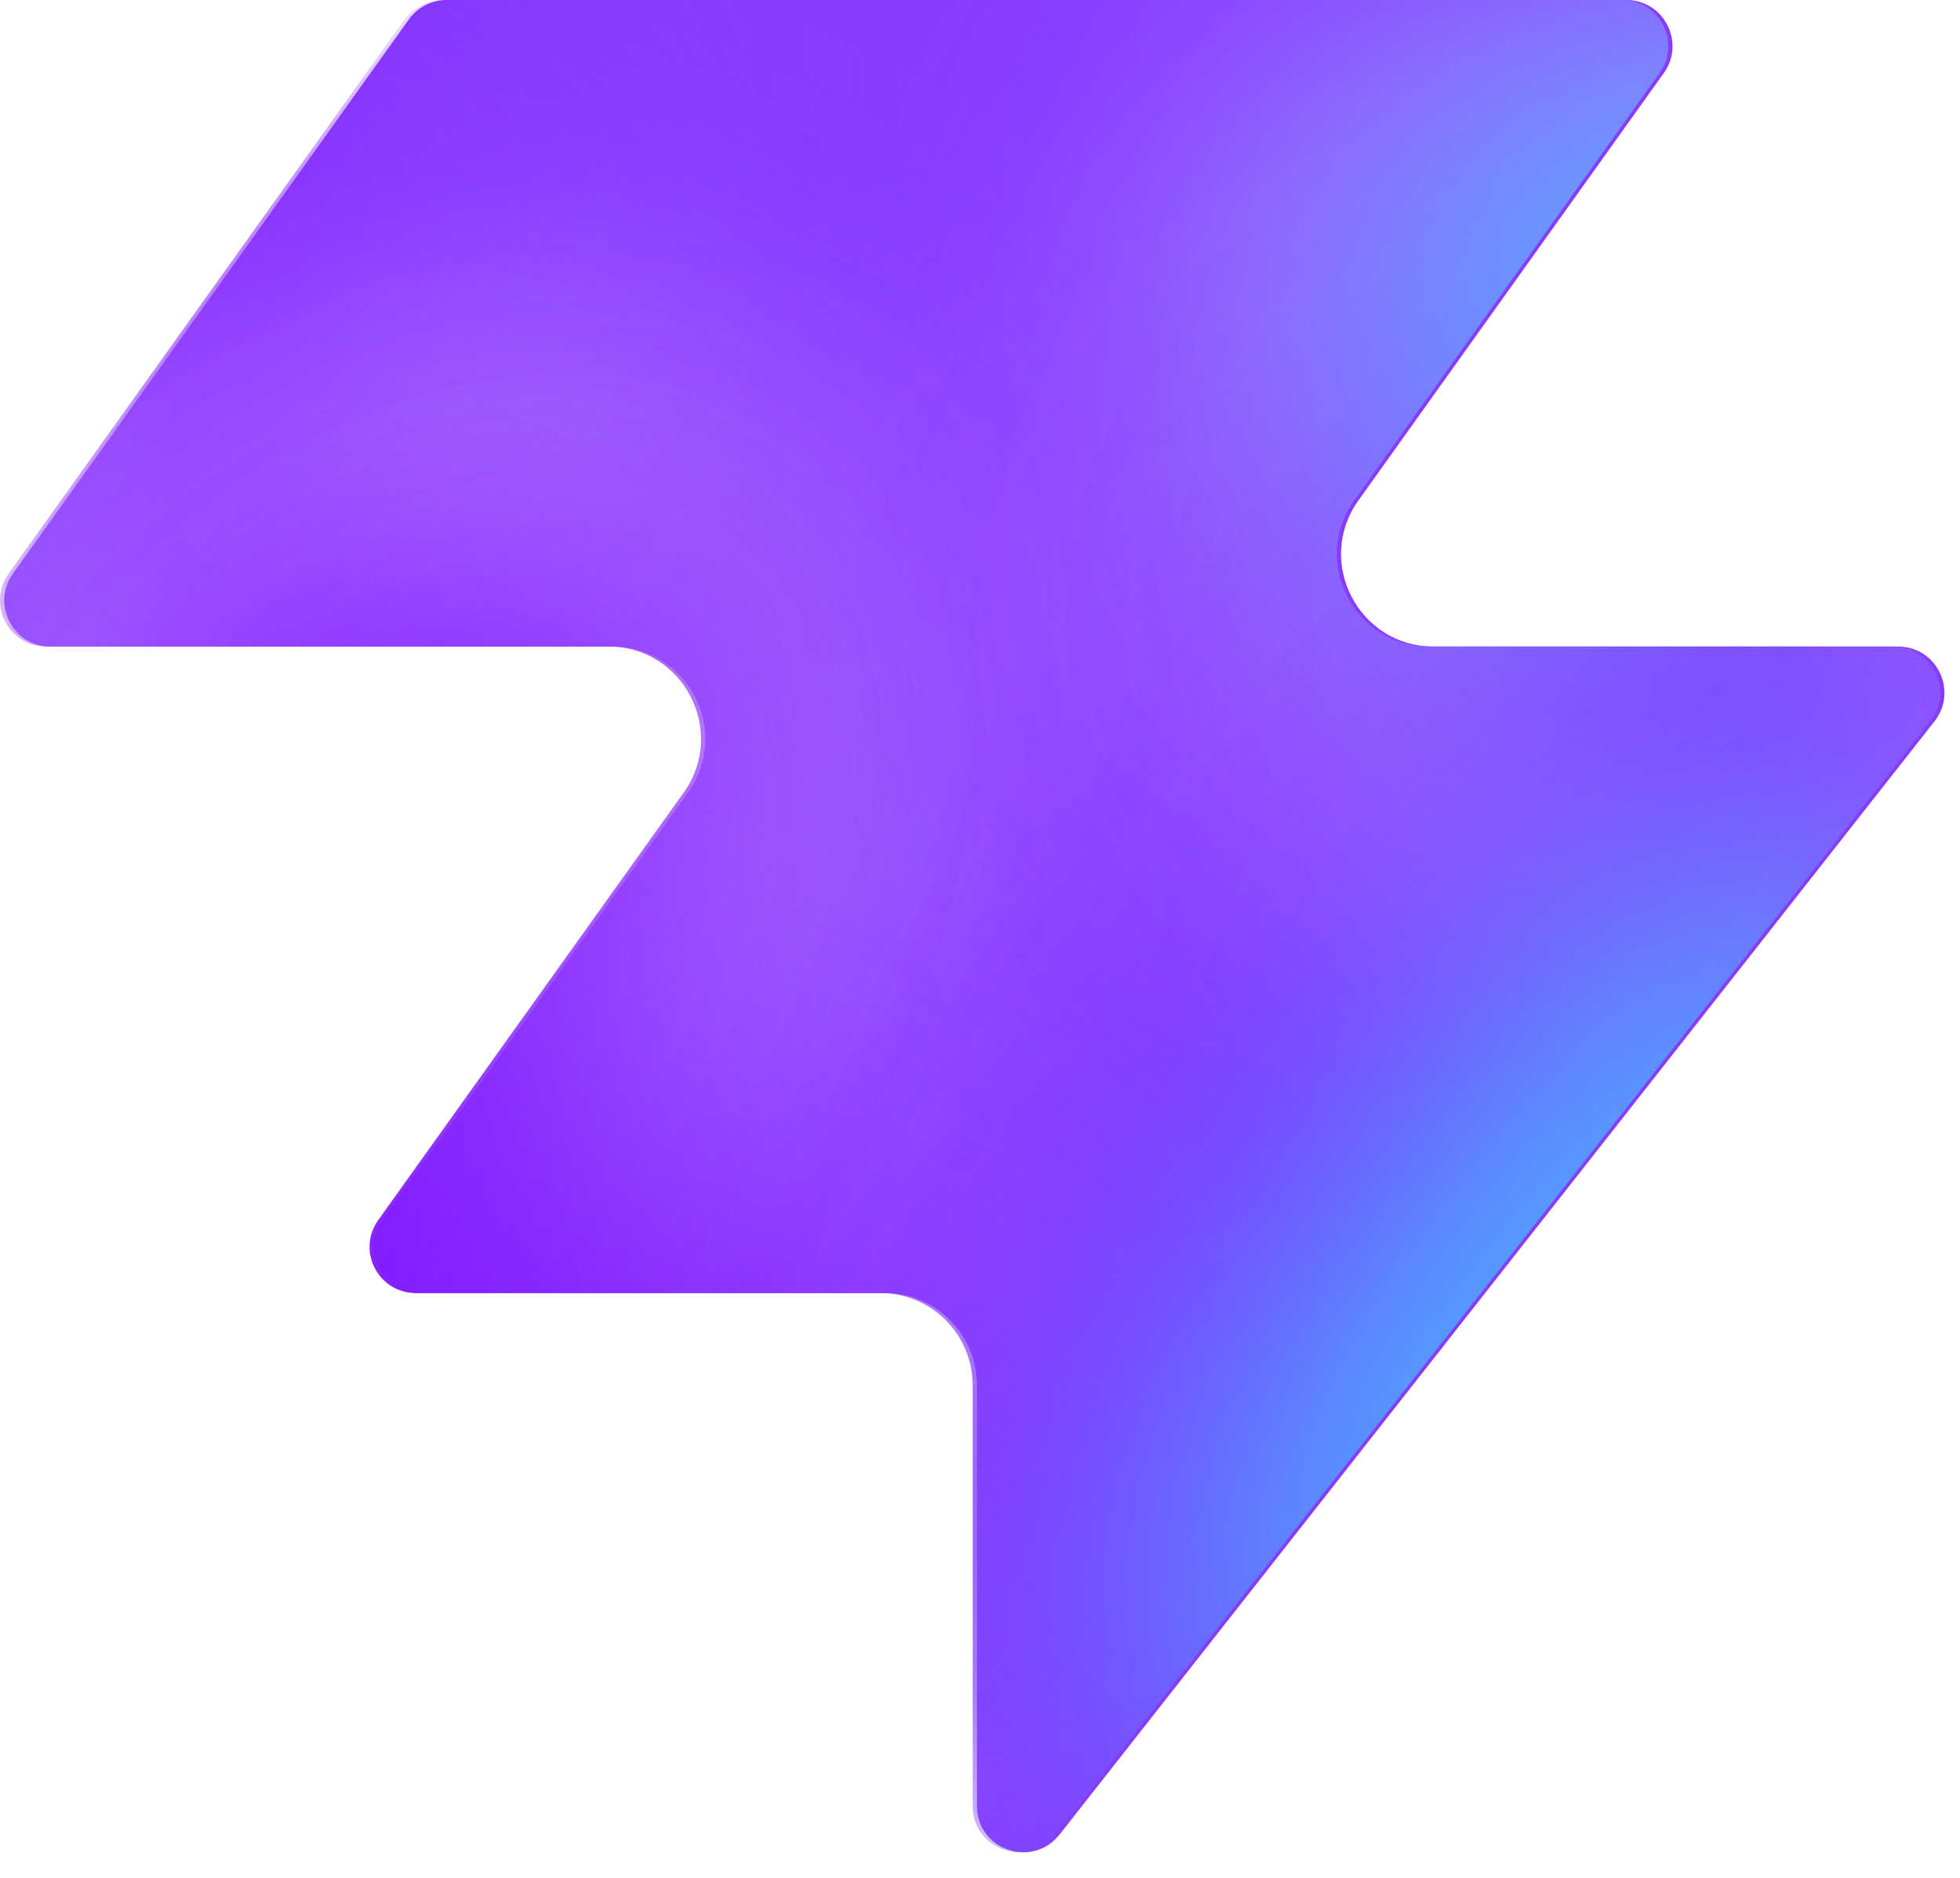
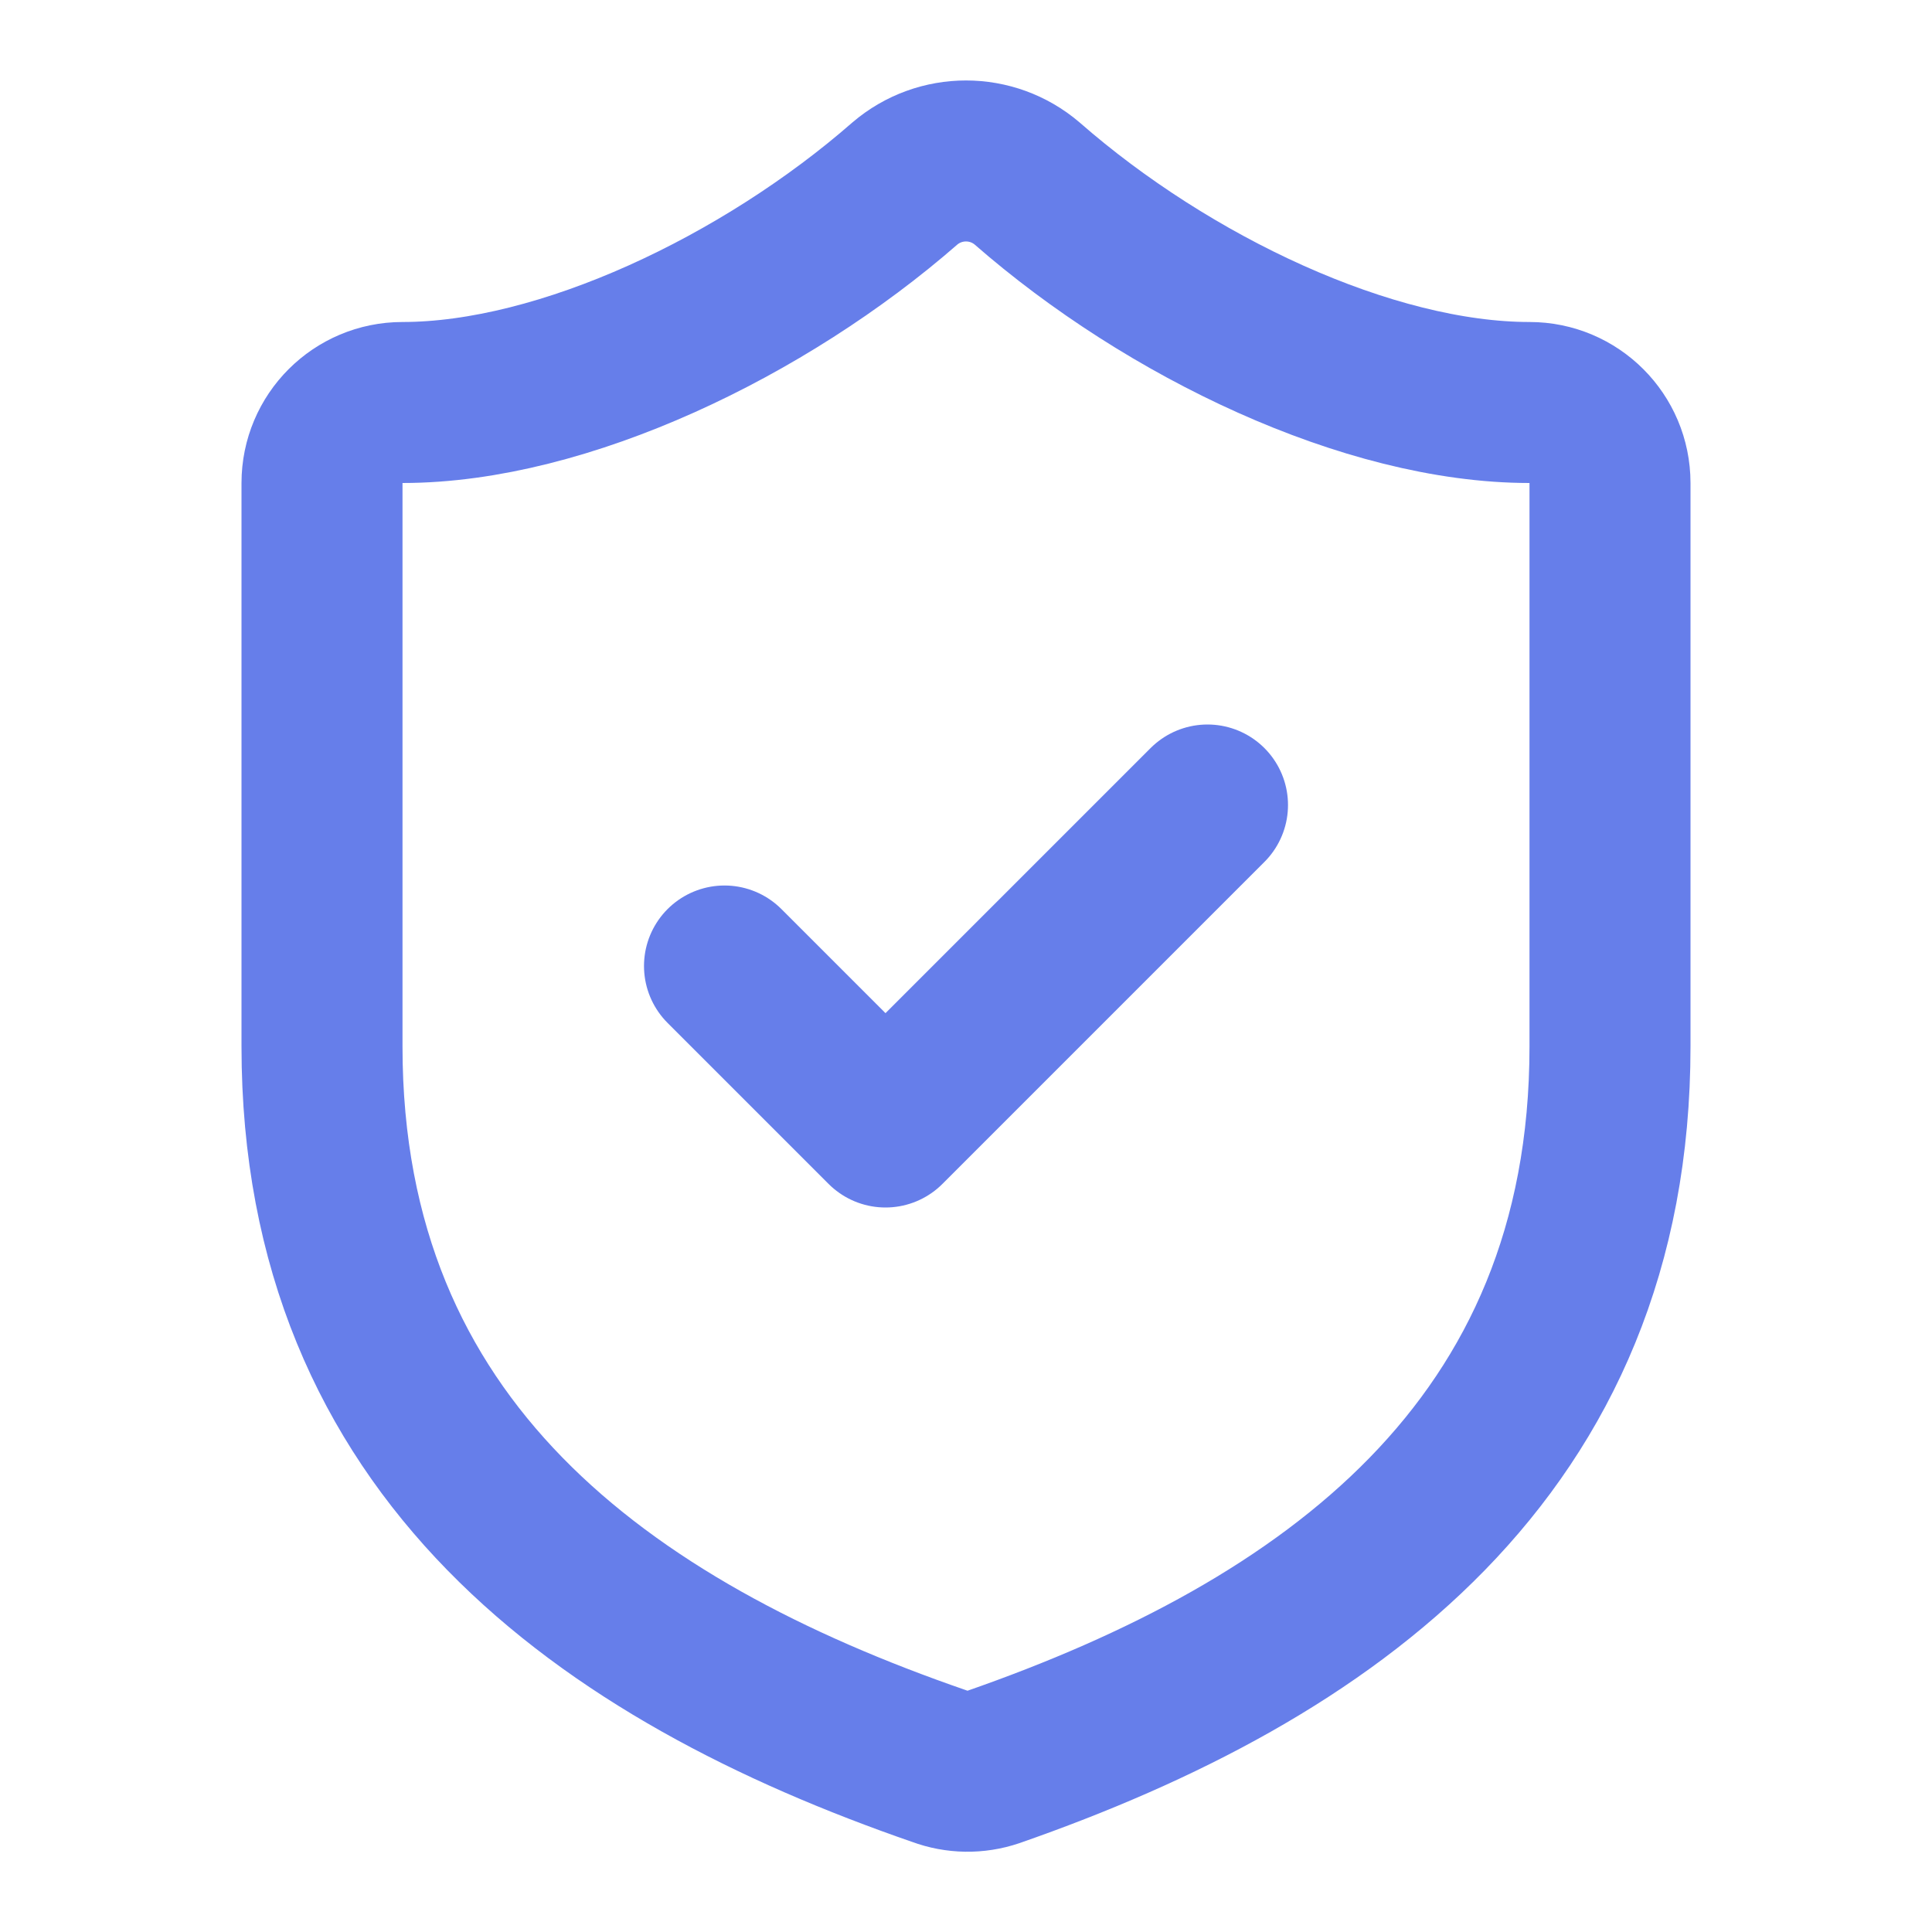
- <svg xmlns="http://www.w3.org/2000/svg" width="48" height="46" fill="none" viewBox="0 0 48 46">
-   <path fill="#863bff" d="M25.946 44.938c-.664.845-2.021.375-2.021-.698V33.937a2.26 2.26 0 0 0-2.262-2.262H10.287c-.92 0-1.456-1.04-.92-1.788l7.48-10.471c1.07-1.497 0-3.578-1.842-3.578H1.237c-.92 0-1.456-1.04-.92-1.788L10.013.474c.214-.297.556-.474.92-.474h28.894c.92 0 1.456 1.04.92 1.788l-7.48 10.471c-1.07 1.498 0 3.579 1.842 3.579h11.377c.943 0 1.473 1.088.89 1.83L25.947 44.94z" style="fill:#863bff;fill:color(display-p3 .525 .23 1);fill-opacity:1" />
-   <mask id="a" width="48" height="46" x="0" y="0" maskUnits="userSpaceOnUse" style="mask-type:alpha">
-     <path fill="#000" d="M25.842 44.938c-.664.844-2.021.375-2.021-.698V33.937a2.26 2.26 0 0 0-2.262-2.262H10.183c-.92 0-1.456-1.04-.92-1.788l7.48-10.471c1.07-1.498 0-3.579-1.842-3.579H1.133c-.92 0-1.456-1.04-.92-1.787L9.91.473c.214-.297.556-.474.92-.474h28.894c.92 0 1.456 1.04.92 1.788l-7.48 10.471c-1.07 1.498 0 3.578 1.842 3.578h11.377c.943 0 1.473 1.088.89 1.832L25.843 44.94z" style="fill:#000;fill-opacity:1" />
-   </mask>
-   <g mask="url(#a)">
-     <g filter="url(#b)">
-       <ellipse cx="5.508" cy="14.704" fill="#ede6ff" rx="5.508" ry="14.704" style="fill:#ede6ff;fill:color(display-p3 .927 .903 1);fill-opacity:1" transform="matrix(.00324 1 1 -.00324 -4.47 31.516)" />
-     </g>
-     <g filter="url(#c)">
-       <ellipse cx="10.399" cy="29.851" fill="#ede6ff" rx="10.399" ry="29.851" style="fill:#ede6ff;fill:color(display-p3 .927 .903 1);fill-opacity:1" transform="matrix(.00324 1 1 -.00324 -39.328 7.883)" />
-     </g>
-     <g filter="url(#d)">
-       <ellipse cx="5.508" cy="30.487" fill="#7e14ff" rx="5.508" ry="30.487" style="fill:#7e14ff;fill:color(display-p3 .492 .077 1);fill-opacity:1" transform="rotate(89.814 -25.913 -14.639)scale(1 -1)" />
-     </g>
-     <g filter="url(#e)">
-       <ellipse cx="5.508" cy="30.599" fill="#7e14ff" rx="5.508" ry="30.599" style="fill:#7e14ff;fill:color(display-p3 .492 .077 1);fill-opacity:1" transform="rotate(89.814 -32.644 -3.334)scale(1 -1)" />
-     </g>
-     <g filter="url(#f)">
-       <ellipse cx="5.508" cy="30.599" fill="#7e14ff" rx="5.508" ry="30.599" style="fill:#7e14ff;fill:color(display-p3 .492 .077 1);fill-opacity:1" transform="matrix(.00324 1 1 -.00324 -34.34 30.47)" />
-     </g>
-     <g filter="url(#g)">
-       <ellipse cx="14.072" cy="22.078" fill="#ede6ff" rx="14.072" ry="22.078" style="fill:#ede6ff;fill:color(display-p3 .927 .903 1);fill-opacity:1" transform="rotate(93.35 24.506 48.493)scale(-1 1)" />
-     </g>
-     <g filter="url(#h)">
-       <ellipse cx="3.47" cy="21.501" fill="#7e14ff" rx="3.47" ry="21.501" style="fill:#7e14ff;fill:color(display-p3 .492 .077 1);fill-opacity:1" transform="rotate(89.009 28.708 47.59)scale(-1 1)" />
-     </g>
-     <g filter="url(#i)">
-       <ellipse cx="3.47" cy="21.501" fill="#7e14ff" rx="3.47" ry="21.501" style="fill:#7e14ff;fill:color(display-p3 .492 .077 1);fill-opacity:1" transform="rotate(89.009 28.708 47.59)scale(-1 1)" />
-     </g>
-     <g filter="url(#j)">
-       <ellipse cx=".387" cy="8.972" fill="#7e14ff" rx="4.407" ry="29.108" style="fill:#7e14ff;fill:color(display-p3 .492 .077 1);fill-opacity:1" transform="rotate(39.51 .387 8.972)" />
-     </g>
-     <g filter="url(#k)">
-       <ellipse cx="47.523" cy="-6.092" fill="#7e14ff" rx="4.407" ry="29.108" style="fill:#7e14ff;fill:color(display-p3 .492 .077 1);fill-opacity:1" transform="rotate(37.892 47.523 -6.092)" />
-     </g>
-     <g filter="url(#l)">
-       <ellipse cx="41.412" cy="6.333" fill="#47bfff" rx="5.971" ry="9.665" style="fill:#47bfff;fill:color(display-p3 .28 .748 1);fill-opacity:1" transform="rotate(37.892 41.412 6.333)" />
-     </g>
-     <g filter="url(#m)">
-       <ellipse cx="-1.879" cy="38.332" fill="#7e14ff" rx="4.407" ry="29.108" style="fill:#7e14ff;fill:color(display-p3 .492 .077 1);fill-opacity:1" transform="rotate(37.892 -1.88 38.332)" />
-     </g>
-     <g filter="url(#n)">
-       <ellipse cx="-1.879" cy="38.332" fill="#7e14ff" rx="4.407" ry="29.108" style="fill:#7e14ff;fill:color(display-p3 .492 .077 1);fill-opacity:1" transform="rotate(37.892 -1.88 38.332)" />
-     </g>
-     <g filter="url(#o)">
-       <ellipse cx="35.651" cy="29.907" fill="#7e14ff" rx="4.407" ry="29.108" style="fill:#7e14ff;fill:color(display-p3 .492 .077 1);fill-opacity:1" transform="rotate(37.892 35.651 29.907)" />
-     </g>
-     <g filter="url(#p)">
-       <ellipse cx="38.418" cy="32.4" fill="#47bfff" rx="5.971" ry="15.297" style="fill:#47bfff;fill:color(display-p3 .28 .748 1);fill-opacity:1" transform="rotate(37.892 38.418 32.4)" />
-     </g>
-   </g>
-   <defs>
-     <filter id="b" width="60.045" height="41.654" x="-19.77" y="16.149" color-interpolation-filters="sRGB" filterUnits="userSpaceOnUse">
-       <feFlood flood-opacity="0" result="BackgroundImageFix" />
-       <feBlend in="SourceGraphic" in2="BackgroundImageFix" result="shape" />
-       <feGaussianBlur result="effect1_foregroundBlur_2002_17158" stdDeviation="7.659" />
-     </filter>
-     <filter id="c" width="90.34" height="51.437" x="-54.613" y="-7.533" color-interpolation-filters="sRGB" filterUnits="userSpaceOnUse">
-       <feFlood flood-opacity="0" result="BackgroundImageFix" />
-       <feBlend in="SourceGraphic" in2="BackgroundImageFix" result="shape" />
-       <feGaussianBlur result="effect1_foregroundBlur_2002_17158" stdDeviation="7.659" />
-     </filter>
-     <filter id="d" width="79.355" height="29.4" x="-49.64" y="2.03" color-interpolation-filters="sRGB" filterUnits="userSpaceOnUse">
-       <feFlood flood-opacity="0" result="BackgroundImageFix" />
-       <feBlend in="SourceGraphic" in2="BackgroundImageFix" result="shape" />
-       <feGaussianBlur result="effect1_foregroundBlur_2002_17158" stdDeviation="4.596" />
-     </filter>
-     <filter id="e" width="79.579" height="29.4" x="-45.045" y="20.029" color-interpolation-filters="sRGB" filterUnits="userSpaceOnUse">
-       <feFlood flood-opacity="0" result="BackgroundImageFix" />
-       <feBlend in="SourceGraphic" in2="BackgroundImageFix" result="shape" />
-       <feGaussianBlur result="effect1_foregroundBlur_2002_17158" stdDeviation="4.596" />
-     </filter>
-     <filter id="f" width="79.579" height="29.4" x="-43.513" y="21.178" color-interpolation-filters="sRGB" filterUnits="userSpaceOnUse">
-       <feFlood flood-opacity="0" result="BackgroundImageFix" />
-       <feBlend in="SourceGraphic" in2="BackgroundImageFix" result="shape" />
-       <feGaussianBlur result="effect1_foregroundBlur_2002_17158" stdDeviation="4.596" />
-     </filter>
-     <filter id="g" width="74.749" height="58.852" x="15.756" y="-17.901" color-interpolation-filters="sRGB" filterUnits="userSpaceOnUse">
-       <feFlood flood-opacity="0" result="BackgroundImageFix" />
-       <feBlend in="SourceGraphic" in2="BackgroundImageFix" result="shape" />
-       <feGaussianBlur result="effect1_foregroundBlur_2002_17158" stdDeviation="7.659" />
-     </filter>
-     <filter id="h" width="61.377" height="25.362" x="23.548" y="2.284" color-interpolation-filters="sRGB" filterUnits="userSpaceOnUse">
-       <feFlood flood-opacity="0" result="BackgroundImageFix" />
-       <feBlend in="SourceGraphic" in2="BackgroundImageFix" result="shape" />
-       <feGaussianBlur result="effect1_foregroundBlur_2002_17158" stdDeviation="4.596" />
-     </filter>
-     <filter id="i" width="61.377" height="25.362" x="23.548" y="2.284" color-interpolation-filters="sRGB" filterUnits="userSpaceOnUse">
-       <feFlood flood-opacity="0" result="BackgroundImageFix" />
-       <feBlend in="SourceGraphic" in2="BackgroundImageFix" result="shape" />
-       <feGaussianBlur result="effect1_foregroundBlur_2002_17158" stdDeviation="4.596" />
-     </filter>
-     <filter id="j" width="56.045" height="63.649" x="-27.636" y="-22.853" color-interpolation-filters="sRGB" filterUnits="userSpaceOnUse">
-       <feFlood flood-opacity="0" result="BackgroundImageFix" />
-       <feBlend in="SourceGraphic" in2="BackgroundImageFix" result="shape" />
-       <feGaussianBlur result="effect1_foregroundBlur_2002_17158" stdDeviation="4.596" />
-     </filter>
-     <filter id="k" width="54.814" height="64.646" x="20.116" y="-38.415" color-interpolation-filters="sRGB" filterUnits="userSpaceOnUse">
-       <feFlood flood-opacity="0" result="BackgroundImageFix" />
-       <feBlend in="SourceGraphic" in2="BackgroundImageFix" result="shape" />
-       <feGaussianBlur result="effect1_foregroundBlur_2002_17158" stdDeviation="4.596" />
-     </filter>
-     <filter id="l" width="33.541" height="35.313" x="24.641" y="-11.323" color-interpolation-filters="sRGB" filterUnits="userSpaceOnUse">
-       <feFlood flood-opacity="0" result="BackgroundImageFix" />
-       <feBlend in="SourceGraphic" in2="BackgroundImageFix" result="shape" />
-       <feGaussianBlur result="effect1_foregroundBlur_2002_17158" stdDeviation="4.596" />
-     </filter>
-     <filter id="m" width="54.814" height="64.646" x="-29.286" y="6.009" color-interpolation-filters="sRGB" filterUnits="userSpaceOnUse">
-       <feFlood flood-opacity="0" result="BackgroundImageFix" />
-       <feBlend in="SourceGraphic" in2="BackgroundImageFix" result="shape" />
-       <feGaussianBlur result="effect1_foregroundBlur_2002_17158" stdDeviation="4.596" />
-     </filter>
-     <filter id="n" width="54.814" height="64.646" x="-29.286" y="6.009" color-interpolation-filters="sRGB" filterUnits="userSpaceOnUse">
-       <feFlood flood-opacity="0" result="BackgroundImageFix" />
-       <feBlend in="SourceGraphic" in2="BackgroundImageFix" result="shape" />
-       <feGaussianBlur result="effect1_foregroundBlur_2002_17158" stdDeviation="4.596" />
-     </filter>
-     <filter id="o" width="54.814" height="64.646" x="8.244" y="-2.416" color-interpolation-filters="sRGB" filterUnits="userSpaceOnUse">
-       <feFlood flood-opacity="0" result="BackgroundImageFix" />
-       <feBlend in="SourceGraphic" in2="BackgroundImageFix" result="shape" />
-       <feGaussianBlur result="effect1_foregroundBlur_2002_17158" stdDeviation="4.596" />
-     </filter>
-     <filter id="p" width="39.409" height="43.623" x="18.713" y="10.588" color-interpolation-filters="sRGB" filterUnits="userSpaceOnUse">
-       <feFlood flood-opacity="0" result="BackgroundImageFix" />
-       <feBlend in="SourceGraphic" in2="BackgroundImageFix" result="shape" />
-       <feGaussianBlur result="effect1_foregroundBlur_2002_17158" stdDeviation="4.596" />
-     </filter>
-   </defs>
+ <svg xmlns="http://www.w3.org/2000/svg" viewBox="0 0 24 24" fill="none" stroke="#667eea" stroke-width="2" stroke-linecap="round" stroke-linejoin="round">
+   <path d="M20 13c0 5-3.5 7.5-7.66 8.95a1 1 0 0 1-.67-.01C7.5 20.5 4 18 4 13V6a1 1 0 0 1 1-1c2 0 4.5-1.2 6.24-2.72a1.17 1.17 0 0 1 1.52 0C14.51 3.81 17 5 19 5a1 1 0 0 1 1 1z" />
+   <path d="m9 12 2 2 4-4" />
</svg>
